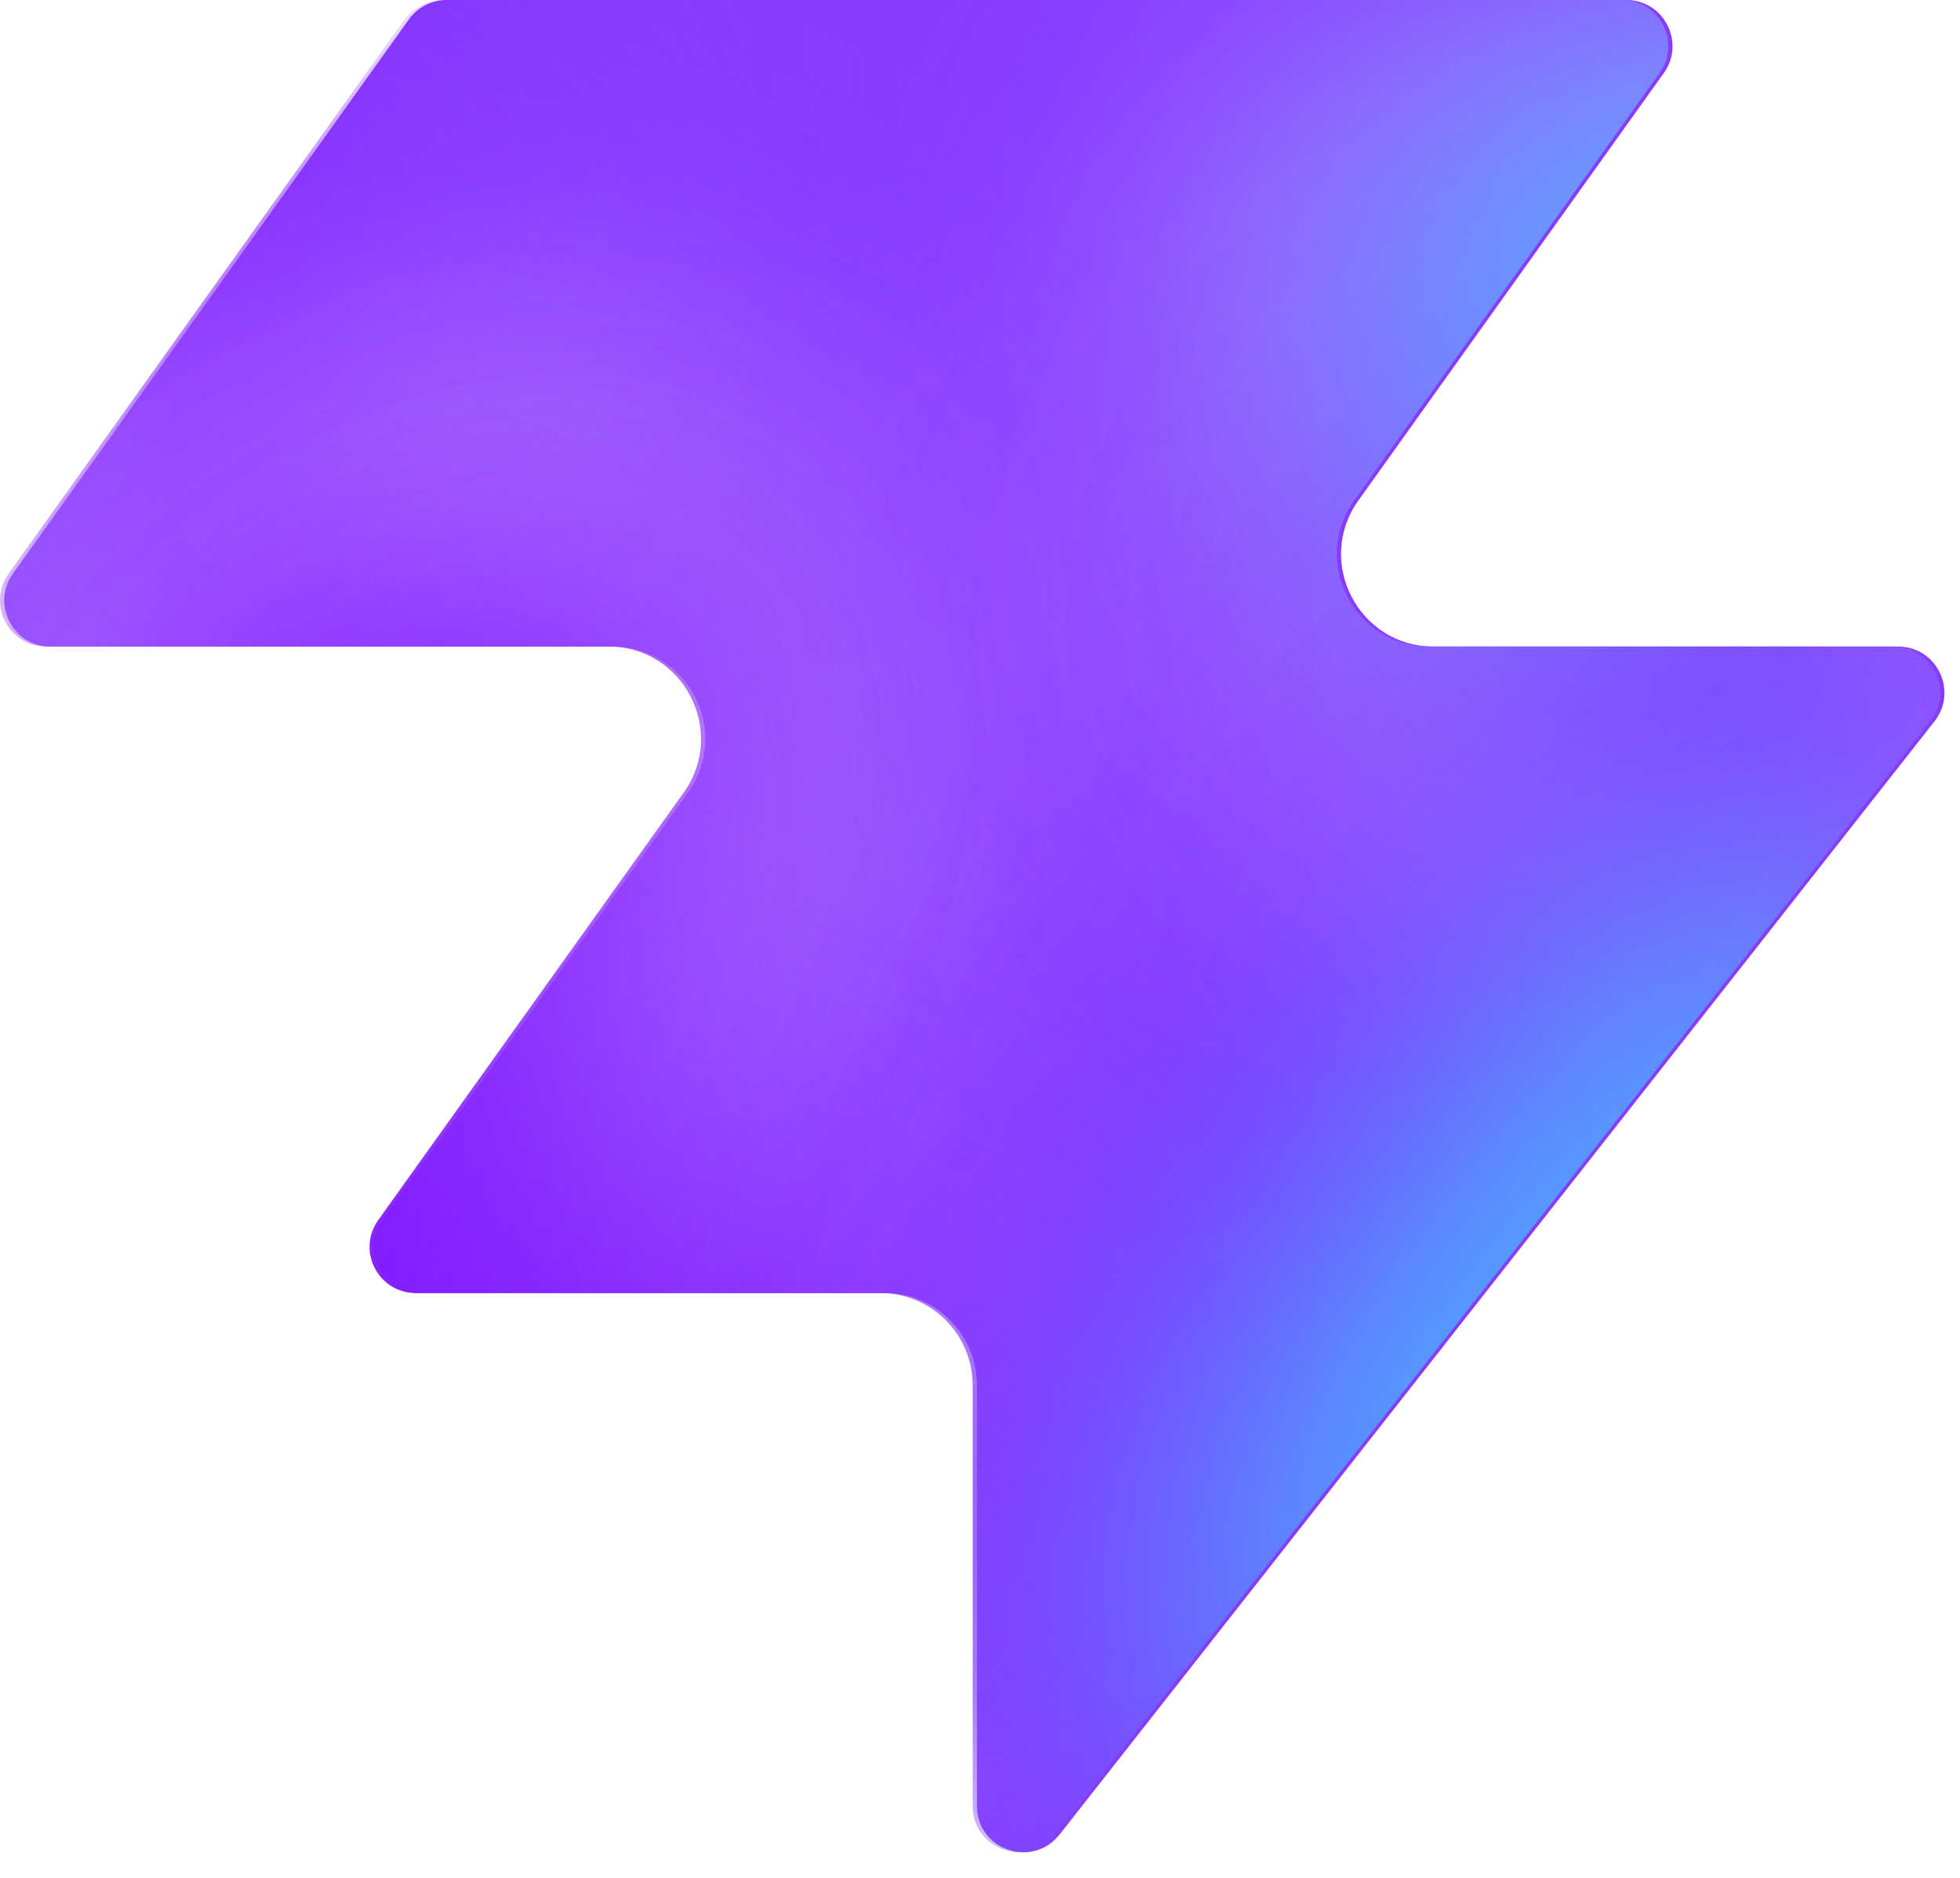
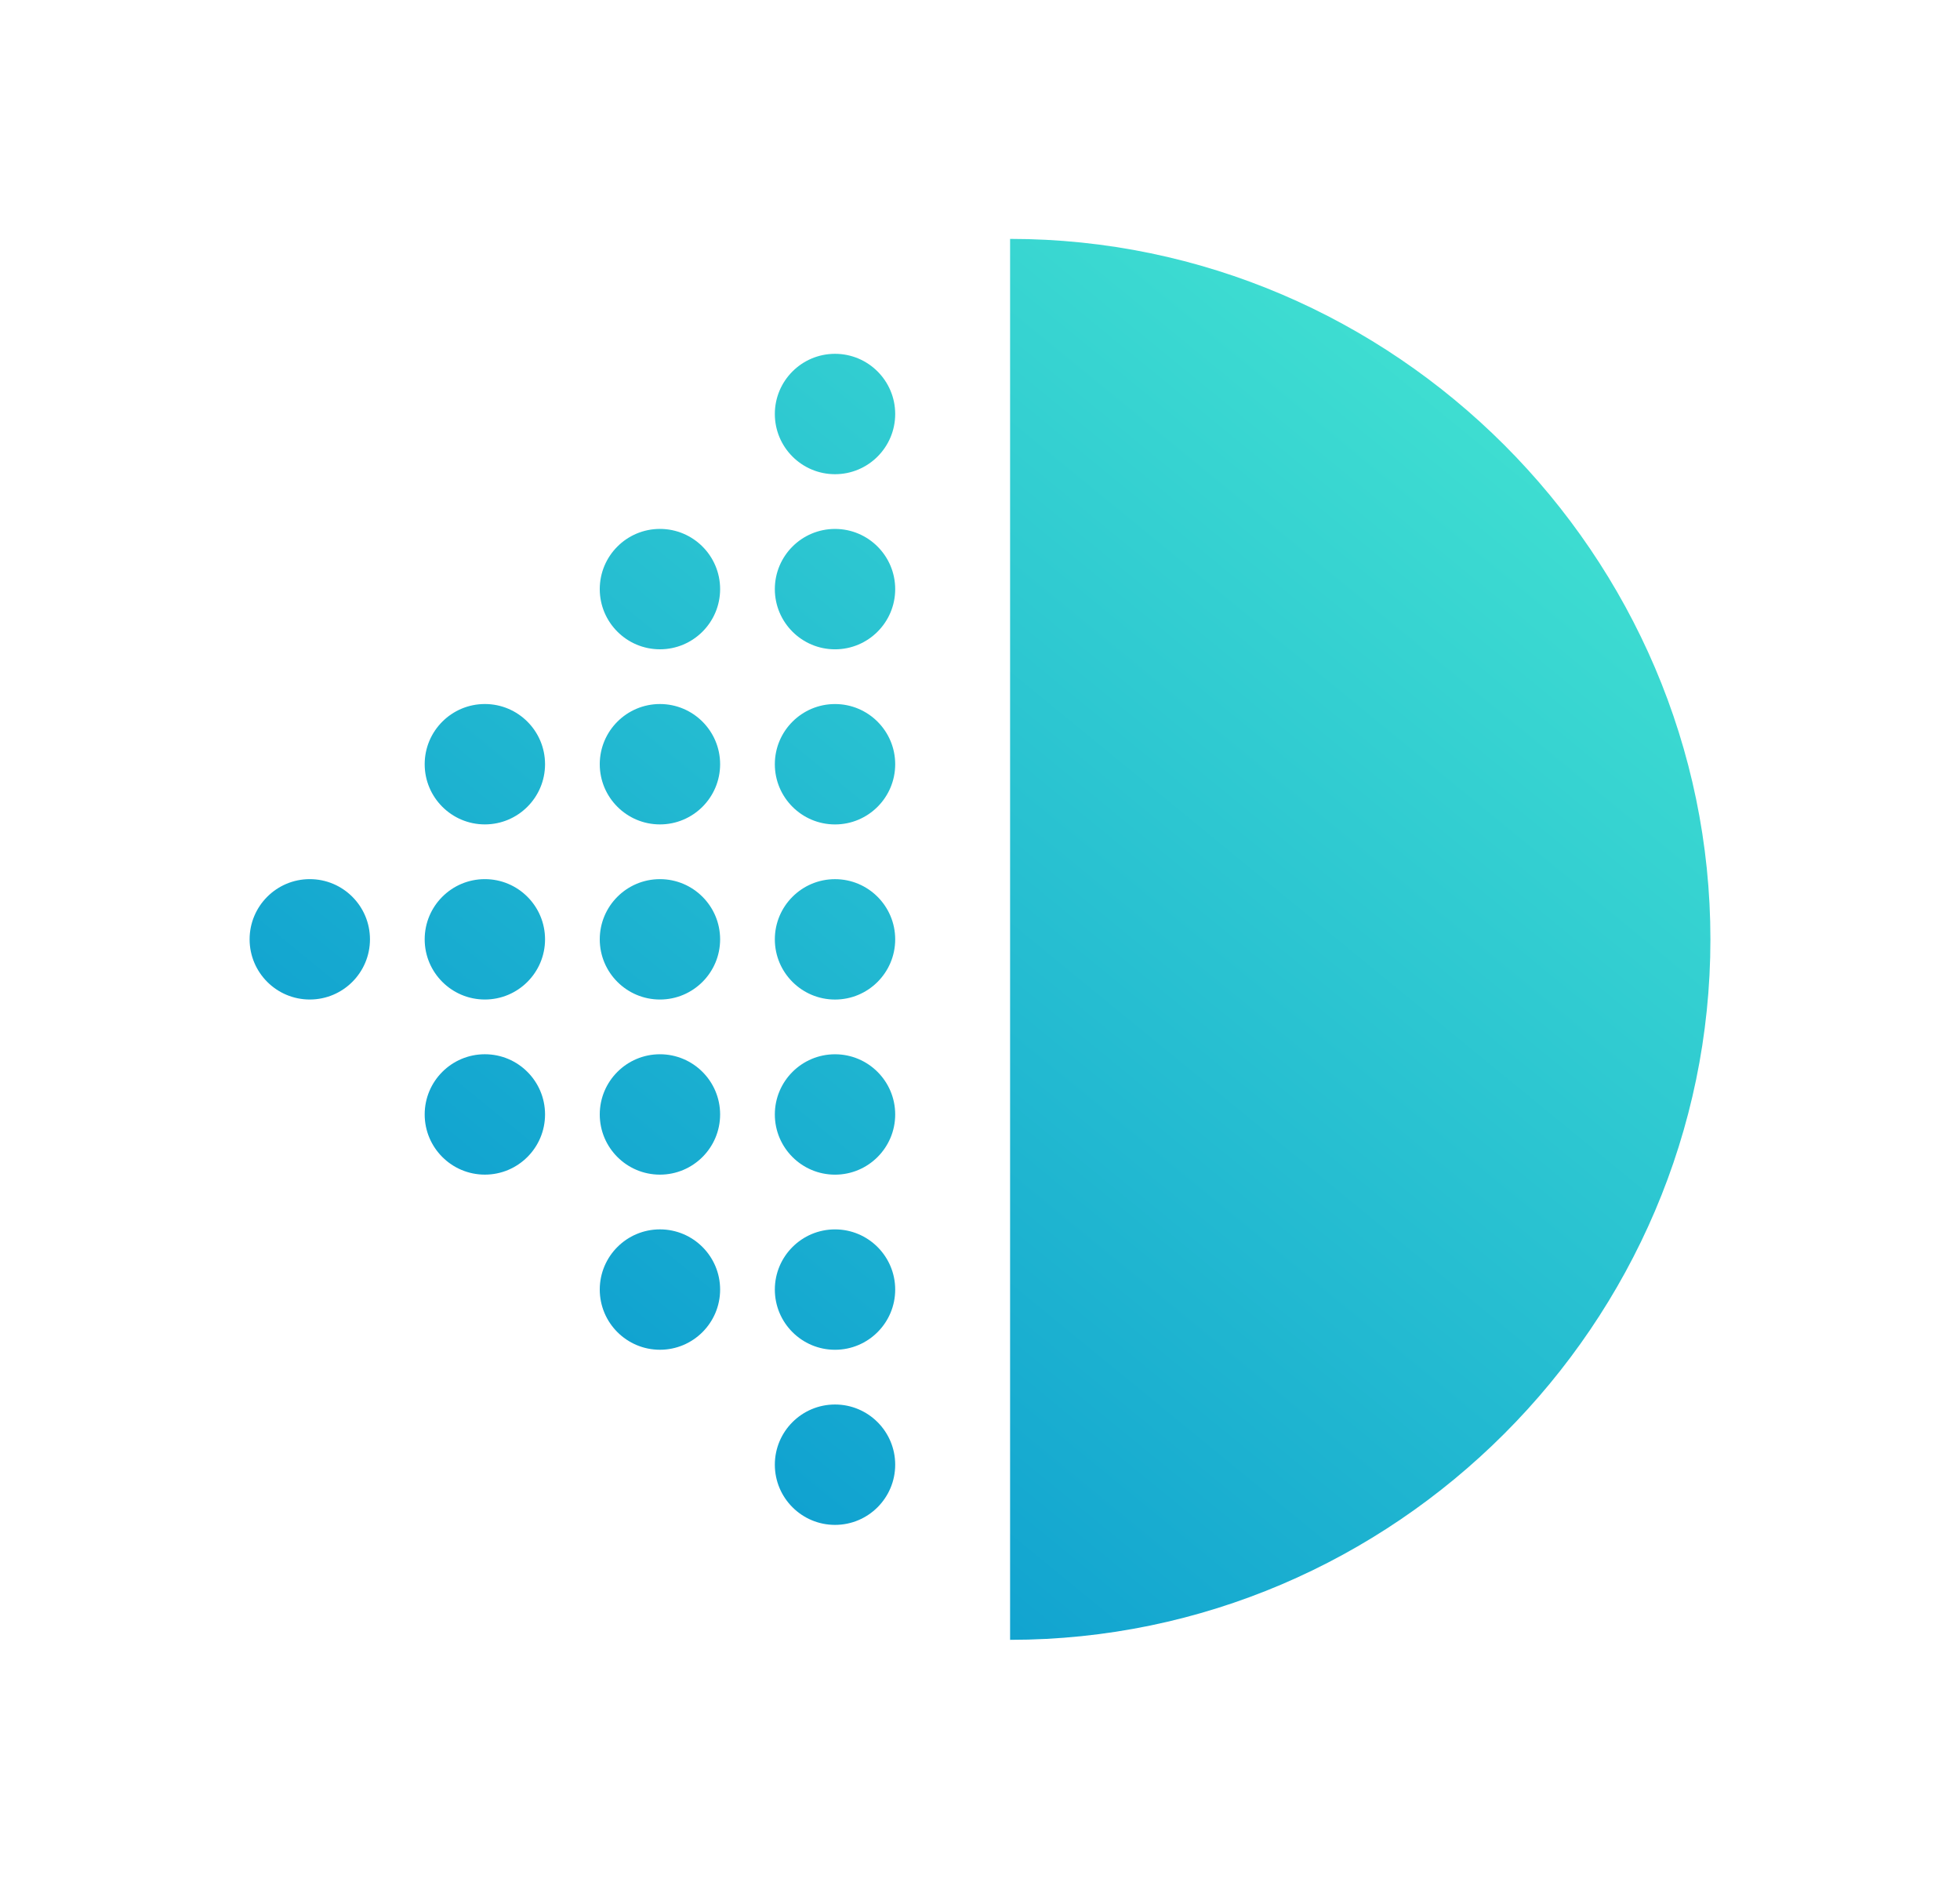
- <svg xmlns="http://www.w3.org/2000/svg" width="48" height="46" fill="none" viewBox="0 0 48 46">
-   <path fill="#863bff" d="M25.946 44.938c-.664.845-2.021.375-2.021-.698V33.937a2.26 2.26 0 0 0-2.262-2.262H10.287c-.92 0-1.456-1.04-.92-1.788l7.48-10.471c1.07-1.497 0-3.578-1.842-3.578H1.237c-.92 0-1.456-1.04-.92-1.788L10.013.474c.214-.297.556-.474.92-.474h28.894c.92 0 1.456 1.04.92 1.788l-7.48 10.471c-1.07 1.498 0 3.579 1.842 3.579h11.377c.943 0 1.473 1.088.89 1.83L25.947 44.94z" style="fill:#863bff;fill:color(display-p3 .525 .23 1);fill-opacity:1" />
-   <mask id="a" width="48" height="46" x="0" y="0" maskUnits="userSpaceOnUse" style="mask-type:alpha">
-     <path fill="#000" d="M25.842 44.938c-.664.844-2.021.375-2.021-.698V33.937a2.26 2.26 0 0 0-2.262-2.262H10.183c-.92 0-1.456-1.04-.92-1.788l7.48-10.471c1.07-1.498 0-3.579-1.842-3.579H1.133c-.92 0-1.456-1.04-.92-1.787L9.91.473c.214-.297.556-.474.92-.474h28.894c.92 0 1.456 1.04.92 1.788l-7.48 10.471c-1.07 1.498 0 3.578 1.842 3.578h11.377c.943 0 1.473 1.088.89 1.832L25.843 44.94z" style="fill:#000;fill-opacity:1" />
-   </mask>
-   <g mask="url(#a)">
-     <g filter="url(#b)">
-       <ellipse cx="5.508" cy="14.704" fill="#ede6ff" rx="5.508" ry="14.704" style="fill:#ede6ff;fill:color(display-p3 .927 .903 1);fill-opacity:1" transform="matrix(.00324 1 1 -.00324 -4.47 31.516)" />
-     </g>
-     <g filter="url(#c)">
-       <ellipse cx="10.399" cy="29.851" fill="#ede6ff" rx="10.399" ry="29.851" style="fill:#ede6ff;fill:color(display-p3 .927 .903 1);fill-opacity:1" transform="matrix(.00324 1 1 -.00324 -39.328 7.883)" />
-     </g>
-     <g filter="url(#d)">
-       <ellipse cx="5.508" cy="30.487" fill="#7e14ff" rx="5.508" ry="30.487" style="fill:#7e14ff;fill:color(display-p3 .492 .077 1);fill-opacity:1" transform="rotate(89.814 -25.913 -14.639)scale(1 -1)" />
-     </g>
-     <g filter="url(#e)">
-       <ellipse cx="5.508" cy="30.599" fill="#7e14ff" rx="5.508" ry="30.599" style="fill:#7e14ff;fill:color(display-p3 .492 .077 1);fill-opacity:1" transform="rotate(89.814 -32.644 -3.334)scale(1 -1)" />
-     </g>
-     <g filter="url(#f)">
-       <ellipse cx="5.508" cy="30.599" fill="#7e14ff" rx="5.508" ry="30.599" style="fill:#7e14ff;fill:color(display-p3 .492 .077 1);fill-opacity:1" transform="matrix(.00324 1 1 -.00324 -34.34 30.47)" />
-     </g>
-     <g filter="url(#g)">
-       <ellipse cx="14.072" cy="22.078" fill="#ede6ff" rx="14.072" ry="22.078" style="fill:#ede6ff;fill:color(display-p3 .927 .903 1);fill-opacity:1" transform="rotate(93.35 24.506 48.493)scale(-1 1)" />
-     </g>
-     <g filter="url(#h)">
-       <ellipse cx="3.47" cy="21.501" fill="#7e14ff" rx="3.47" ry="21.501" style="fill:#7e14ff;fill:color(display-p3 .492 .077 1);fill-opacity:1" transform="rotate(89.009 28.708 47.59)scale(-1 1)" />
-     </g>
-     <g filter="url(#i)">
-       <ellipse cx="3.47" cy="21.501" fill="#7e14ff" rx="3.47" ry="21.501" style="fill:#7e14ff;fill:color(display-p3 .492 .077 1);fill-opacity:1" transform="rotate(89.009 28.708 47.59)scale(-1 1)" />
-     </g>
-     <g filter="url(#j)">
-       <ellipse cx=".387" cy="8.972" fill="#7e14ff" rx="4.407" ry="29.108" style="fill:#7e14ff;fill:color(display-p3 .492 .077 1);fill-opacity:1" transform="rotate(39.51 .387 8.972)" />
-     </g>
-     <g filter="url(#k)">
-       <ellipse cx="47.523" cy="-6.092" fill="#7e14ff" rx="4.407" ry="29.108" style="fill:#7e14ff;fill:color(display-p3 .492 .077 1);fill-opacity:1" transform="rotate(37.892 47.523 -6.092)" />
-     </g>
-     <g filter="url(#l)">
-       <ellipse cx="41.412" cy="6.333" fill="#47bfff" rx="5.971" ry="9.665" style="fill:#47bfff;fill:color(display-p3 .28 .748 1);fill-opacity:1" transform="rotate(37.892 41.412 6.333)" />
-     </g>
-     <g filter="url(#m)">
-       <ellipse cx="-1.879" cy="38.332" fill="#7e14ff" rx="4.407" ry="29.108" style="fill:#7e14ff;fill:color(display-p3 .492 .077 1);fill-opacity:1" transform="rotate(37.892 -1.88 38.332)" />
-     </g>
-     <g filter="url(#n)">
-       <ellipse cx="-1.879" cy="38.332" fill="#7e14ff" rx="4.407" ry="29.108" style="fill:#7e14ff;fill:color(display-p3 .492 .077 1);fill-opacity:1" transform="rotate(37.892 -1.88 38.332)" />
-     </g>
-     <g filter="url(#o)">
-       <ellipse cx="35.651" cy="29.907" fill="#7e14ff" rx="4.407" ry="29.108" style="fill:#7e14ff;fill:color(display-p3 .492 .077 1);fill-opacity:1" transform="rotate(37.892 35.651 29.907)" />
-     </g>
-     <g filter="url(#p)">
-       <ellipse cx="38.418" cy="32.4" fill="#47bfff" rx="5.971" ry="15.297" style="fill:#47bfff;fill:color(display-p3 .28 .748 1);fill-opacity:1" transform="rotate(37.892 38.418 32.4)" />
-     </g>
-   </g>
+ <svg xmlns="http://www.w3.org/2000/svg" width="100%" height="100%" viewBox="0 0 200 192" version="1.1" xml:space="preserve" style="fill-rule:evenodd;clip-rule:evenodd;stroke-linejoin:round;stroke-miterlimit:2;">
+   <path d="M103.071,24.372c39.202,-0 71.461,32.259 71.461,71.461c0,39.202 -32.259,71.461 -71.461,71.461l-0,-142.922Zm-17.865,11.724c3.389,0 6.141,2.752 6.141,6.141c0,3.389 -2.752,6.141 -6.141,6.141c-3.389,0 -6.141,-2.752 -6.141,-6.141c0,-3.389 2.752,-6.141 6.141,-6.141Zm0,17.865c3.389,0 6.141,2.752 6.141,6.141c0,3.389 -2.752,6.141 -6.141,6.141c-3.389,0 -6.141,-2.752 -6.141,-6.141c0,-3.389 2.752,-6.141 6.141,-6.141Zm0,17.865c3.389,0 6.141,2.752 6.141,6.141c0,3.389 -2.752,6.141 -6.141,6.141c-3.389,0 -6.141,-2.752 -6.141,-6.141c0,-3.389 2.752,-6.141 6.141,-6.141Zm0,17.865c3.389,0 6.141,2.752 6.141,6.141c0,3.389 -2.752,6.141 -6.141,6.141c-3.389,0 -6.141,-2.752 -6.141,-6.141c0,-3.389 2.752,-6.141 6.141,-6.141Zm0,17.865c3.389,0 6.141,2.752 6.141,6.141c0,3.389 -2.752,6.141 -6.141,6.141c-3.389,0 -6.141,-2.752 -6.141,-6.141c0,-3.389 2.752,-6.141 6.141,-6.141Zm0,17.865c3.389,0 6.141,2.752 6.141,6.141c0,3.389 -2.752,6.141 -6.141,6.141c-3.389,0 -6.141,-2.752 -6.141,-6.141c0,-3.389 2.752,-6.141 6.141,-6.141Zm0,17.865c3.389,0 6.141,2.752 6.141,6.141c0,3.389 -2.752,6.141 -6.141,6.141c-3.389,0 -6.141,-2.752 -6.141,-6.141c0,-3.389 2.752,-6.141 6.141,-6.141Zm-17.865,-89.327c3.389,0 6.141,2.752 6.141,6.141c0,3.389 -2.752,6.141 -6.141,6.141c-3.389,0 -6.141,-2.752 -6.141,-6.141c0,-3.389 2.752,-6.141 6.141,-6.141Zm0,17.865c3.389,0 6.141,2.752 6.141,6.141c0,3.389 -2.752,6.141 -6.141,6.141c-3.389,0 -6.141,-2.752 -6.141,-6.141c0,-3.389 2.752,-6.141 6.141,-6.141Zm0,17.865c3.389,0 6.141,2.752 6.141,6.141c0,3.389 -2.752,6.141 -6.141,6.141c-3.389,0 -6.141,-2.752 -6.141,-6.141c0,-3.389 2.752,-6.141 6.141,-6.141Zm0,17.865c3.389,0 6.141,2.752 6.141,6.141c0,3.389 -2.752,6.141 -6.141,6.141c-3.389,0 -6.141,-2.752 -6.141,-6.141c0,-3.389 2.752,-6.141 6.141,-6.141Zm0,17.865c3.389,0 6.141,2.752 6.141,6.141c0,3.389 -2.752,6.141 -6.141,6.141c-3.389,0 -6.141,-2.752 -6.141,-6.141c0,-3.389 2.752,-6.141 6.141,-6.141Zm-17.865,-53.596c3.389,0 6.141,2.752 6.141,6.141c0,3.389 -2.752,6.141 -6.141,6.141c-3.389,0 -6.141,-2.752 -6.141,-6.141c0,-3.389 2.752,-6.141 6.141,-6.141Zm0,17.865c3.389,0 6.141,2.752 6.141,6.141c0,3.389 -2.752,6.141 -6.141,6.141c-3.389,0 -6.141,-2.752 -6.141,-6.141c0,-3.389 2.752,-6.141 6.141,-6.141Zm0,17.865c3.389,0 6.141,2.752 6.141,6.141c0,3.389 -2.752,6.141 -6.141,6.141c-3.389,0 -6.141,-2.752 -6.141,-6.141c0,-3.389 2.752,-6.141 6.141,-6.141Zm-17.865,-17.865c3.389,0 6.141,2.752 6.141,6.141c0,3.389 -2.752,6.141 -6.141,6.141c-3.389,0 -6.141,-2.752 -6.141,-6.141c0,-3.389 2.752,-6.141 6.141,-6.141Z" style="fill:url(#_Linear1);" />
  <defs>
-     <filter id="b" width="60.045" height="41.654" x="-19.77" y="16.149" color-interpolation-filters="sRGB" filterUnits="userSpaceOnUse">
-       <feFlood flood-opacity="0" result="BackgroundImageFix" />
-       <feBlend in="SourceGraphic" in2="BackgroundImageFix" result="shape" />
-       <feGaussianBlur result="effect1_foregroundBlur_2002_17158" stdDeviation="7.659" />
-     </filter>
-     <filter id="c" width="90.34" height="51.437" x="-54.613" y="-7.533" color-interpolation-filters="sRGB" filterUnits="userSpaceOnUse">
-       <feFlood flood-opacity="0" result="BackgroundImageFix" />
-       <feBlend in="SourceGraphic" in2="BackgroundImageFix" result="shape" />
-       <feGaussianBlur result="effect1_foregroundBlur_2002_17158" stdDeviation="7.659" />
-     </filter>
-     <filter id="d" width="79.355" height="29.4" x="-49.64" y="2.03" color-interpolation-filters="sRGB" filterUnits="userSpaceOnUse">
-       <feFlood flood-opacity="0" result="BackgroundImageFix" />
-       <feBlend in="SourceGraphic" in2="BackgroundImageFix" result="shape" />
-       <feGaussianBlur result="effect1_foregroundBlur_2002_17158" stdDeviation="4.596" />
-     </filter>
-     <filter id="e" width="79.579" height="29.4" x="-45.045" y="20.029" color-interpolation-filters="sRGB" filterUnits="userSpaceOnUse">
-       <feFlood flood-opacity="0" result="BackgroundImageFix" />
-       <feBlend in="SourceGraphic" in2="BackgroundImageFix" result="shape" />
-       <feGaussianBlur result="effect1_foregroundBlur_2002_17158" stdDeviation="4.596" />
-     </filter>
-     <filter id="f" width="79.579" height="29.4" x="-43.513" y="21.178" color-interpolation-filters="sRGB" filterUnits="userSpaceOnUse">
-       <feFlood flood-opacity="0" result="BackgroundImageFix" />
-       <feBlend in="SourceGraphic" in2="BackgroundImageFix" result="shape" />
-       <feGaussianBlur result="effect1_foregroundBlur_2002_17158" stdDeviation="4.596" />
-     </filter>
-     <filter id="g" width="74.749" height="58.852" x="15.756" y="-17.901" color-interpolation-filters="sRGB" filterUnits="userSpaceOnUse">
-       <feFlood flood-opacity="0" result="BackgroundImageFix" />
-       <feBlend in="SourceGraphic" in2="BackgroundImageFix" result="shape" />
-       <feGaussianBlur result="effect1_foregroundBlur_2002_17158" stdDeviation="7.659" />
-     </filter>
-     <filter id="h" width="61.377" height="25.362" x="23.548" y="2.284" color-interpolation-filters="sRGB" filterUnits="userSpaceOnUse">
-       <feFlood flood-opacity="0" result="BackgroundImageFix" />
-       <feBlend in="SourceGraphic" in2="BackgroundImageFix" result="shape" />
-       <feGaussianBlur result="effect1_foregroundBlur_2002_17158" stdDeviation="4.596" />
-     </filter>
-     <filter id="i" width="61.377" height="25.362" x="23.548" y="2.284" color-interpolation-filters="sRGB" filterUnits="userSpaceOnUse">
-       <feFlood flood-opacity="0" result="BackgroundImageFix" />
-       <feBlend in="SourceGraphic" in2="BackgroundImageFix" result="shape" />
-       <feGaussianBlur result="effect1_foregroundBlur_2002_17158" stdDeviation="4.596" />
-     </filter>
-     <filter id="j" width="56.045" height="63.649" x="-27.636" y="-22.853" color-interpolation-filters="sRGB" filterUnits="userSpaceOnUse">
-       <feFlood flood-opacity="0" result="BackgroundImageFix" />
-       <feBlend in="SourceGraphic" in2="BackgroundImageFix" result="shape" />
-       <feGaussianBlur result="effect1_foregroundBlur_2002_17158" stdDeviation="4.596" />
-     </filter>
-     <filter id="k" width="54.814" height="64.646" x="20.116" y="-38.415" color-interpolation-filters="sRGB" filterUnits="userSpaceOnUse">
-       <feFlood flood-opacity="0" result="BackgroundImageFix" />
-       <feBlend in="SourceGraphic" in2="BackgroundImageFix" result="shape" />
-       <feGaussianBlur result="effect1_foregroundBlur_2002_17158" stdDeviation="4.596" />
-     </filter>
-     <filter id="l" width="33.541" height="35.313" x="24.641" y="-11.323" color-interpolation-filters="sRGB" filterUnits="userSpaceOnUse">
-       <feFlood flood-opacity="0" result="BackgroundImageFix" />
-       <feBlend in="SourceGraphic" in2="BackgroundImageFix" result="shape" />
-       <feGaussianBlur result="effect1_foregroundBlur_2002_17158" stdDeviation="4.596" />
-     </filter>
-     <filter id="m" width="54.814" height="64.646" x="-29.286" y="6.009" color-interpolation-filters="sRGB" filterUnits="userSpaceOnUse">
-       <feFlood flood-opacity="0" result="BackgroundImageFix" />
-       <feBlend in="SourceGraphic" in2="BackgroundImageFix" result="shape" />
-       <feGaussianBlur result="effect1_foregroundBlur_2002_17158" stdDeviation="4.596" />
-     </filter>
-     <filter id="n" width="54.814" height="64.646" x="-29.286" y="6.009" color-interpolation-filters="sRGB" filterUnits="userSpaceOnUse">
-       <feFlood flood-opacity="0" result="BackgroundImageFix" />
-       <feBlend in="SourceGraphic" in2="BackgroundImageFix" result="shape" />
-       <feGaussianBlur result="effect1_foregroundBlur_2002_17158" stdDeviation="4.596" />
-     </filter>
-     <filter id="o" width="54.814" height="64.646" x="8.244" y="-2.416" color-interpolation-filters="sRGB" filterUnits="userSpaceOnUse">
-       <feFlood flood-opacity="0" result="BackgroundImageFix" />
-       <feBlend in="SourceGraphic" in2="BackgroundImageFix" result="shape" />
-       <feGaussianBlur result="effect1_foregroundBlur_2002_17158" stdDeviation="4.596" />
-     </filter>
-     <filter id="p" width="39.409" height="43.623" x="18.713" y="10.588" color-interpolation-filters="sRGB" filterUnits="userSpaceOnUse">
-       <feFlood flood-opacity="0" result="BackgroundImageFix" />
-       <feBlend in="SourceGraphic" in2="BackgroundImageFix" result="shape" />
-       <feGaussianBlur result="effect1_foregroundBlur_2002_17158" stdDeviation="4.596" />
-     </filter>
+     <linearGradient id="_Linear1" x1="0" y1="0" x2="1" y2="0" gradientUnits="userSpaceOnUse" gradientTransform="matrix(-114.2857,142.9224,-142.9224,-114.2857,139.7539,24.37213)">
+       <stop offset="0" style="stop-color:#41e1d1;stop-opacity:1" />
+       <stop offset="1" style="stop-color:#008dd0;stop-opacity:1" />
+     </linearGradient>
  </defs>
</svg>
